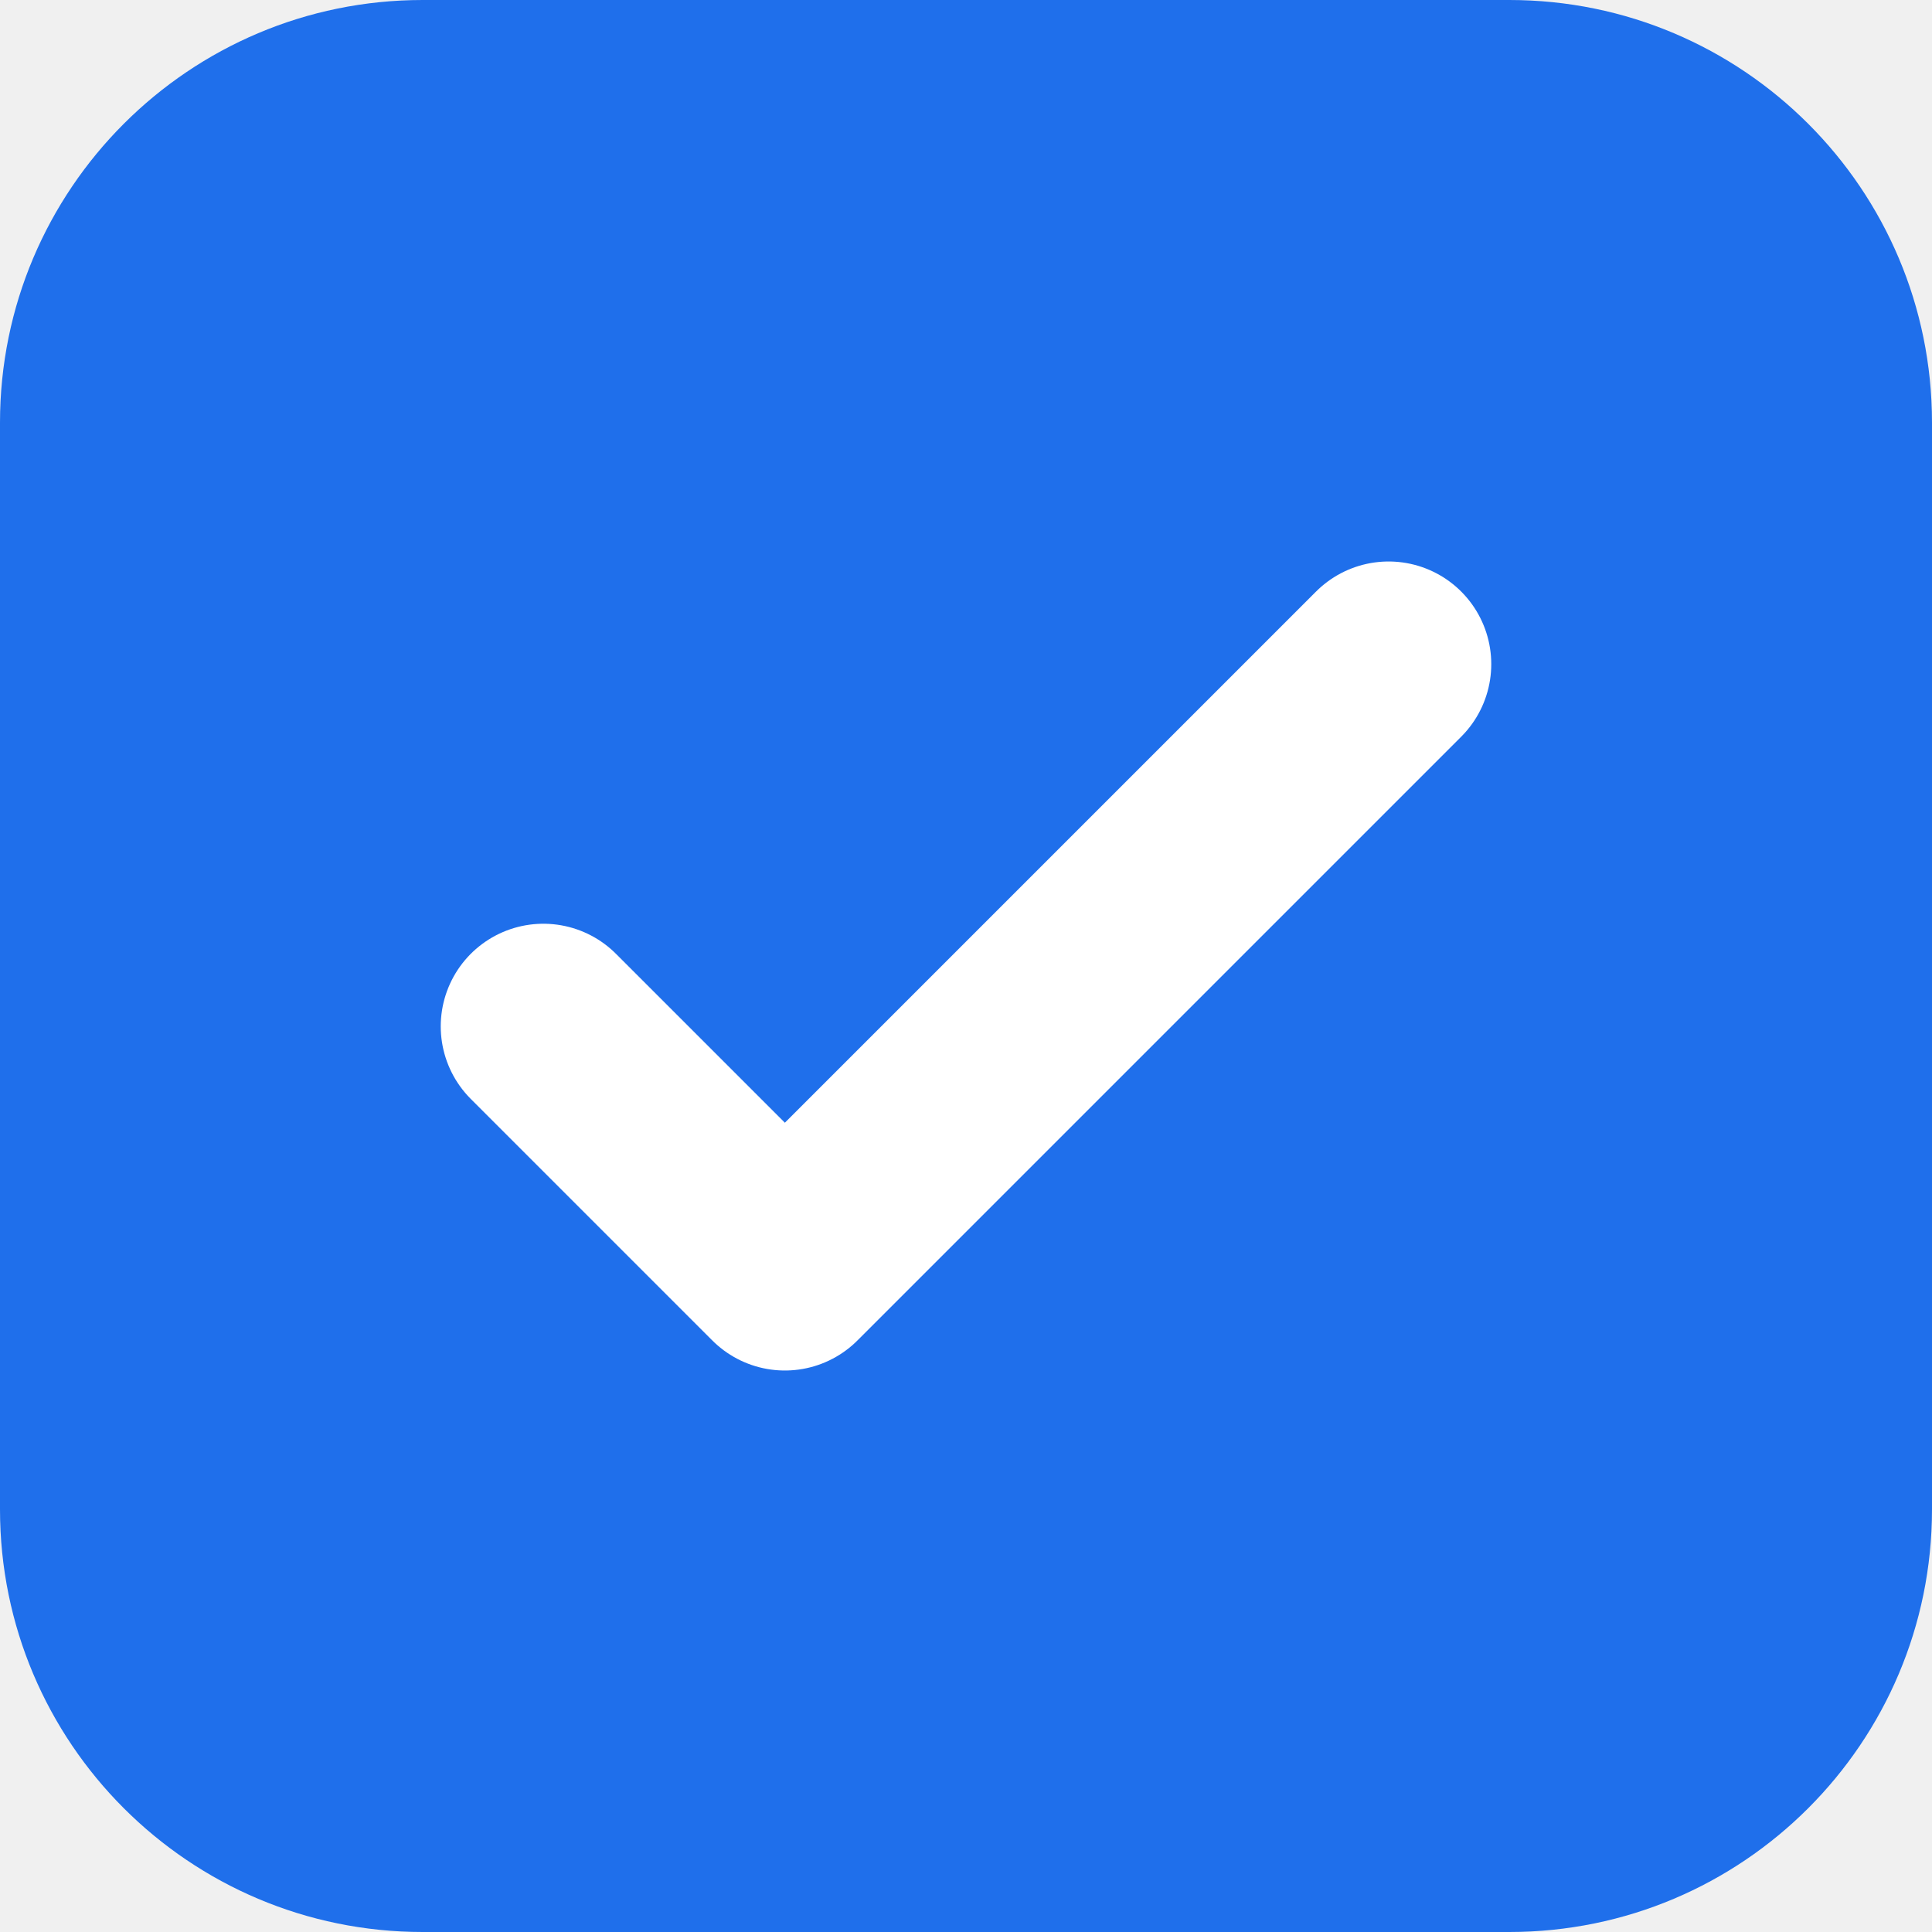
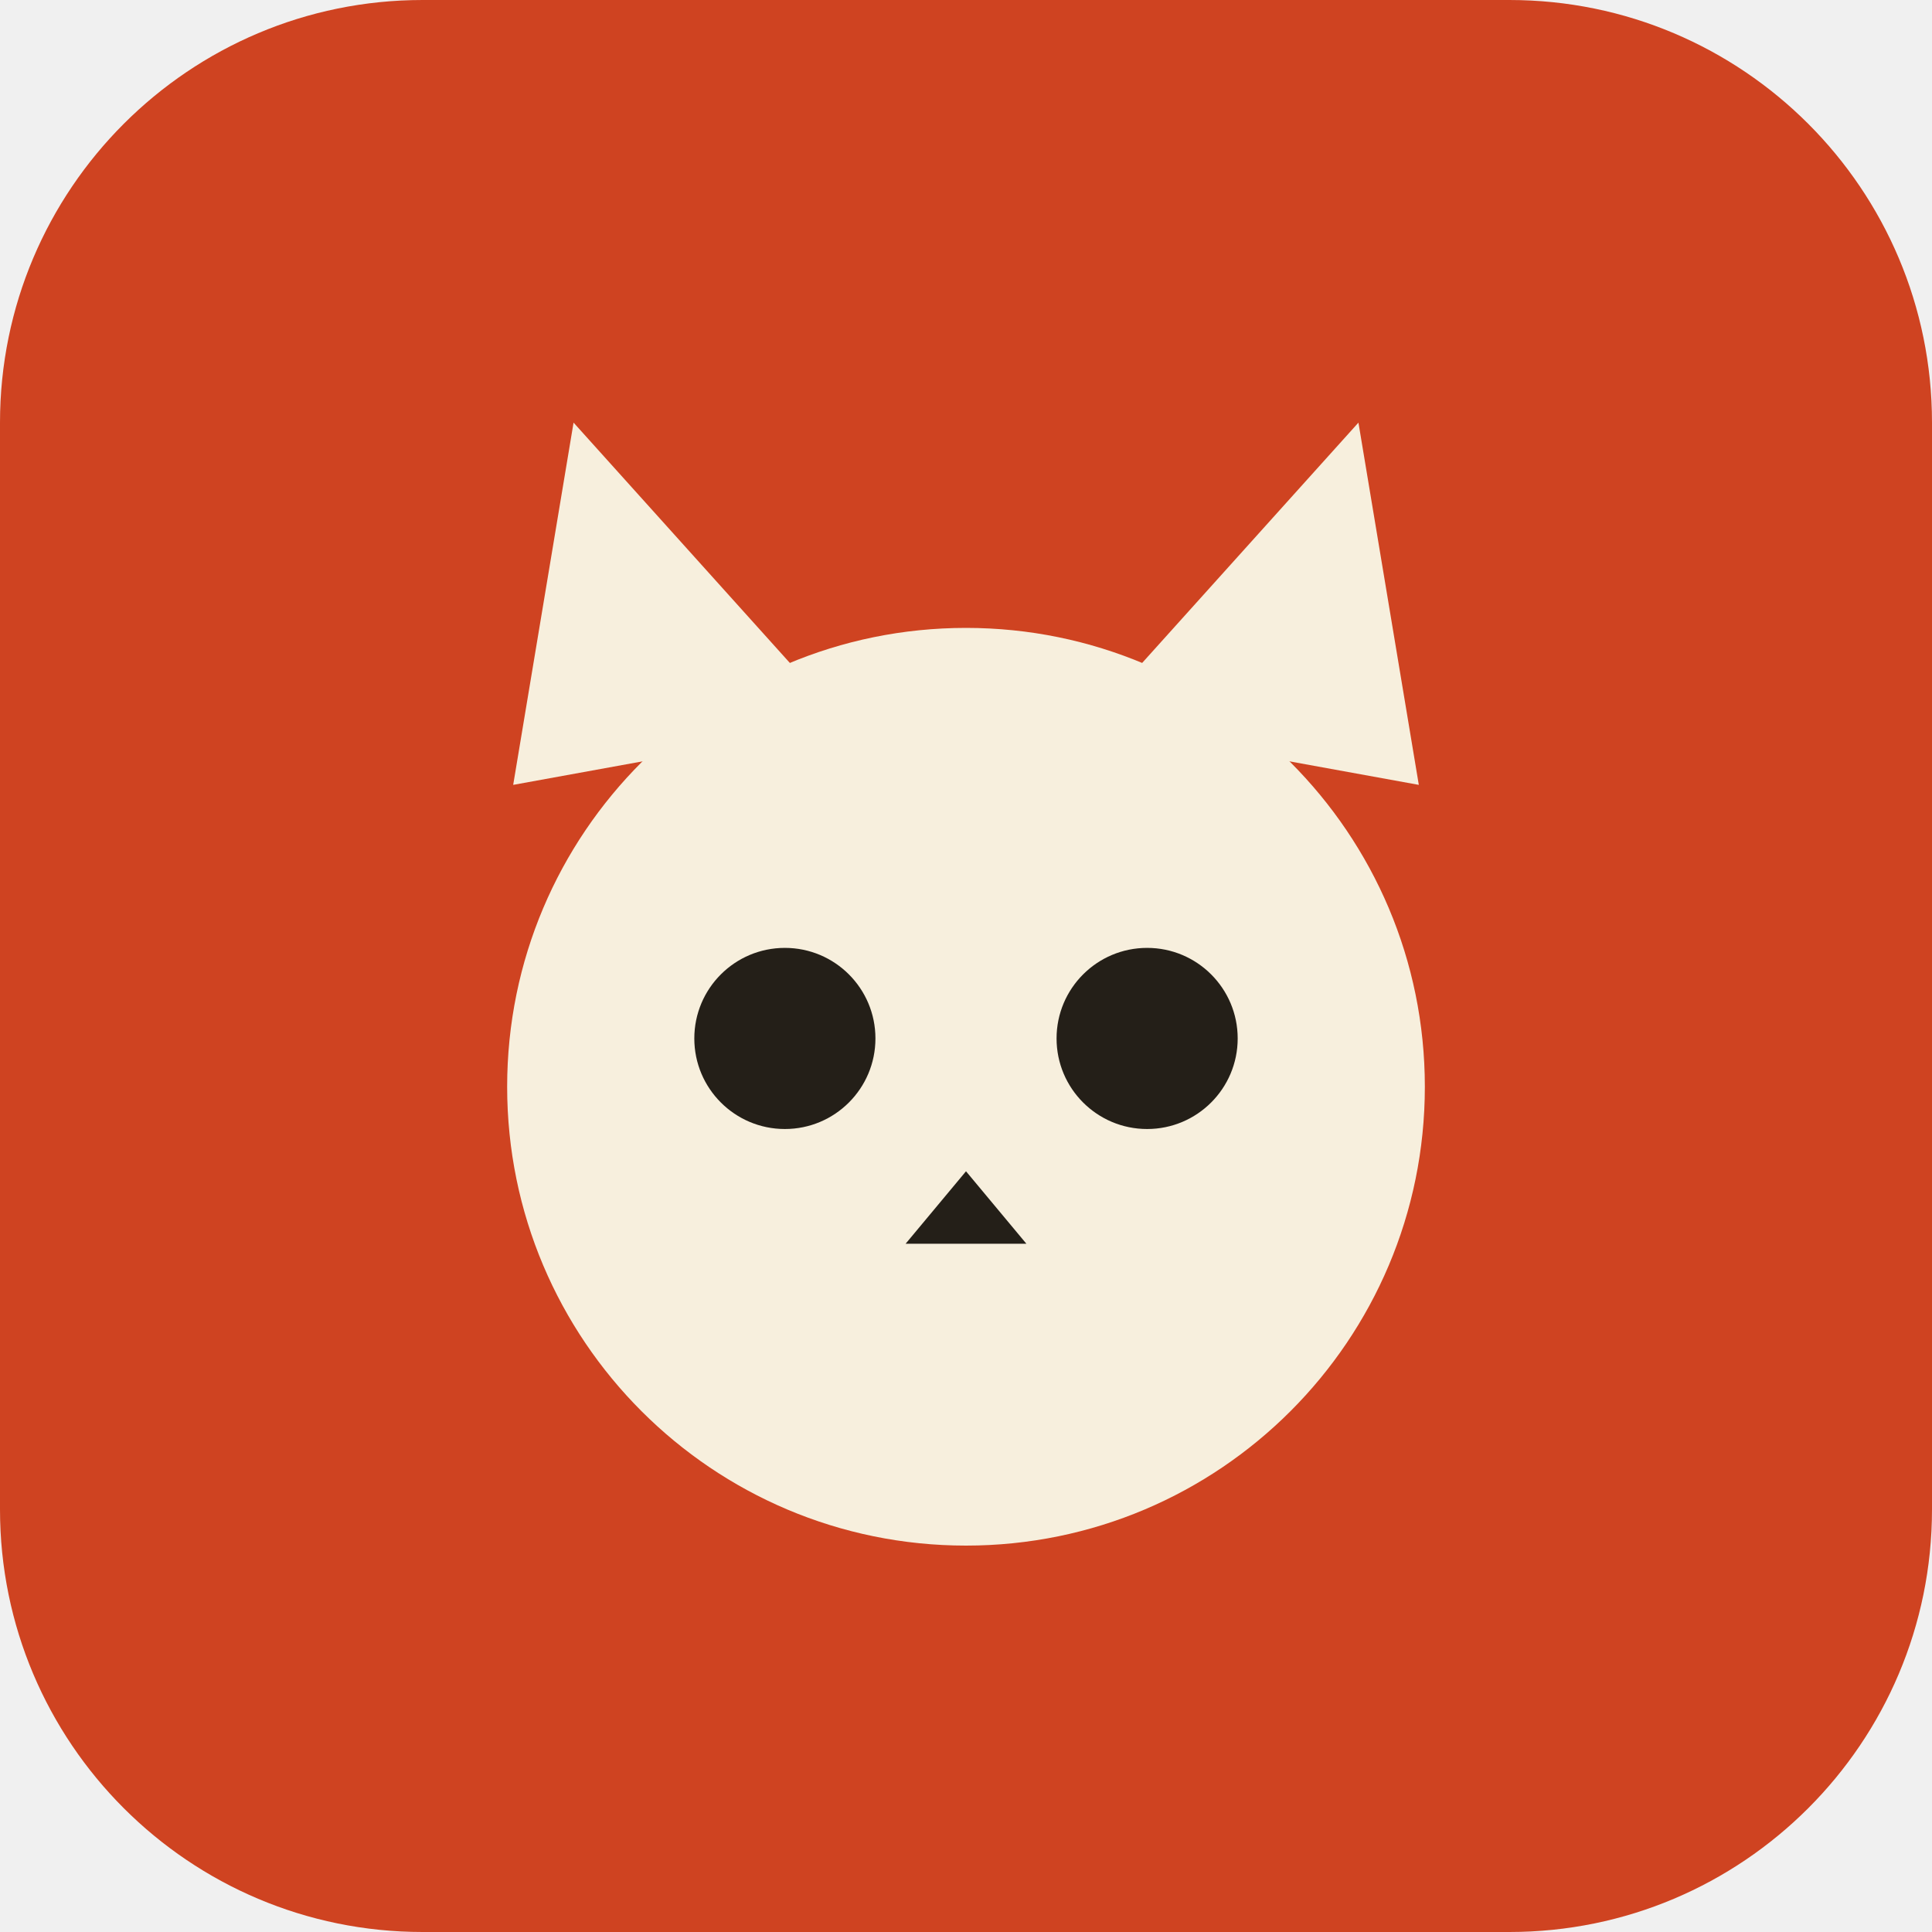
<svg xmlns="http://www.w3.org/2000/svg" viewBox="0 0 32 32">
-   <rect width="32" height="32" rx="7" fill="#1f6feb" />
-   <path d="M9 17l4 4 10-10" fill="none" stroke="#fff" stroke-width="3.4" stroke-linecap="round" stroke-linejoin="round" />
+   <rect width="32" height="32" rx="7" fill="#cf4321" />
+   <g fill="#f7efdd">
+     <path d="M9.5 7 L14 12 L8.5 13 Z" />
+     <path d="M22.5 7 L18 12 L23.5 13 Z" />
+     <circle cx="16" cy="18" r="7.6" />
+   </g>
+   <g fill="#241f18">
+     <circle cx="13" cy="17.2" r="1.5" />
+     <circle cx="19" cy="17.2" r="1.5" />
+     <path d="M16 19.4 L17 20.6 L15 20.6 Z" />
+   </g>
</svg>
